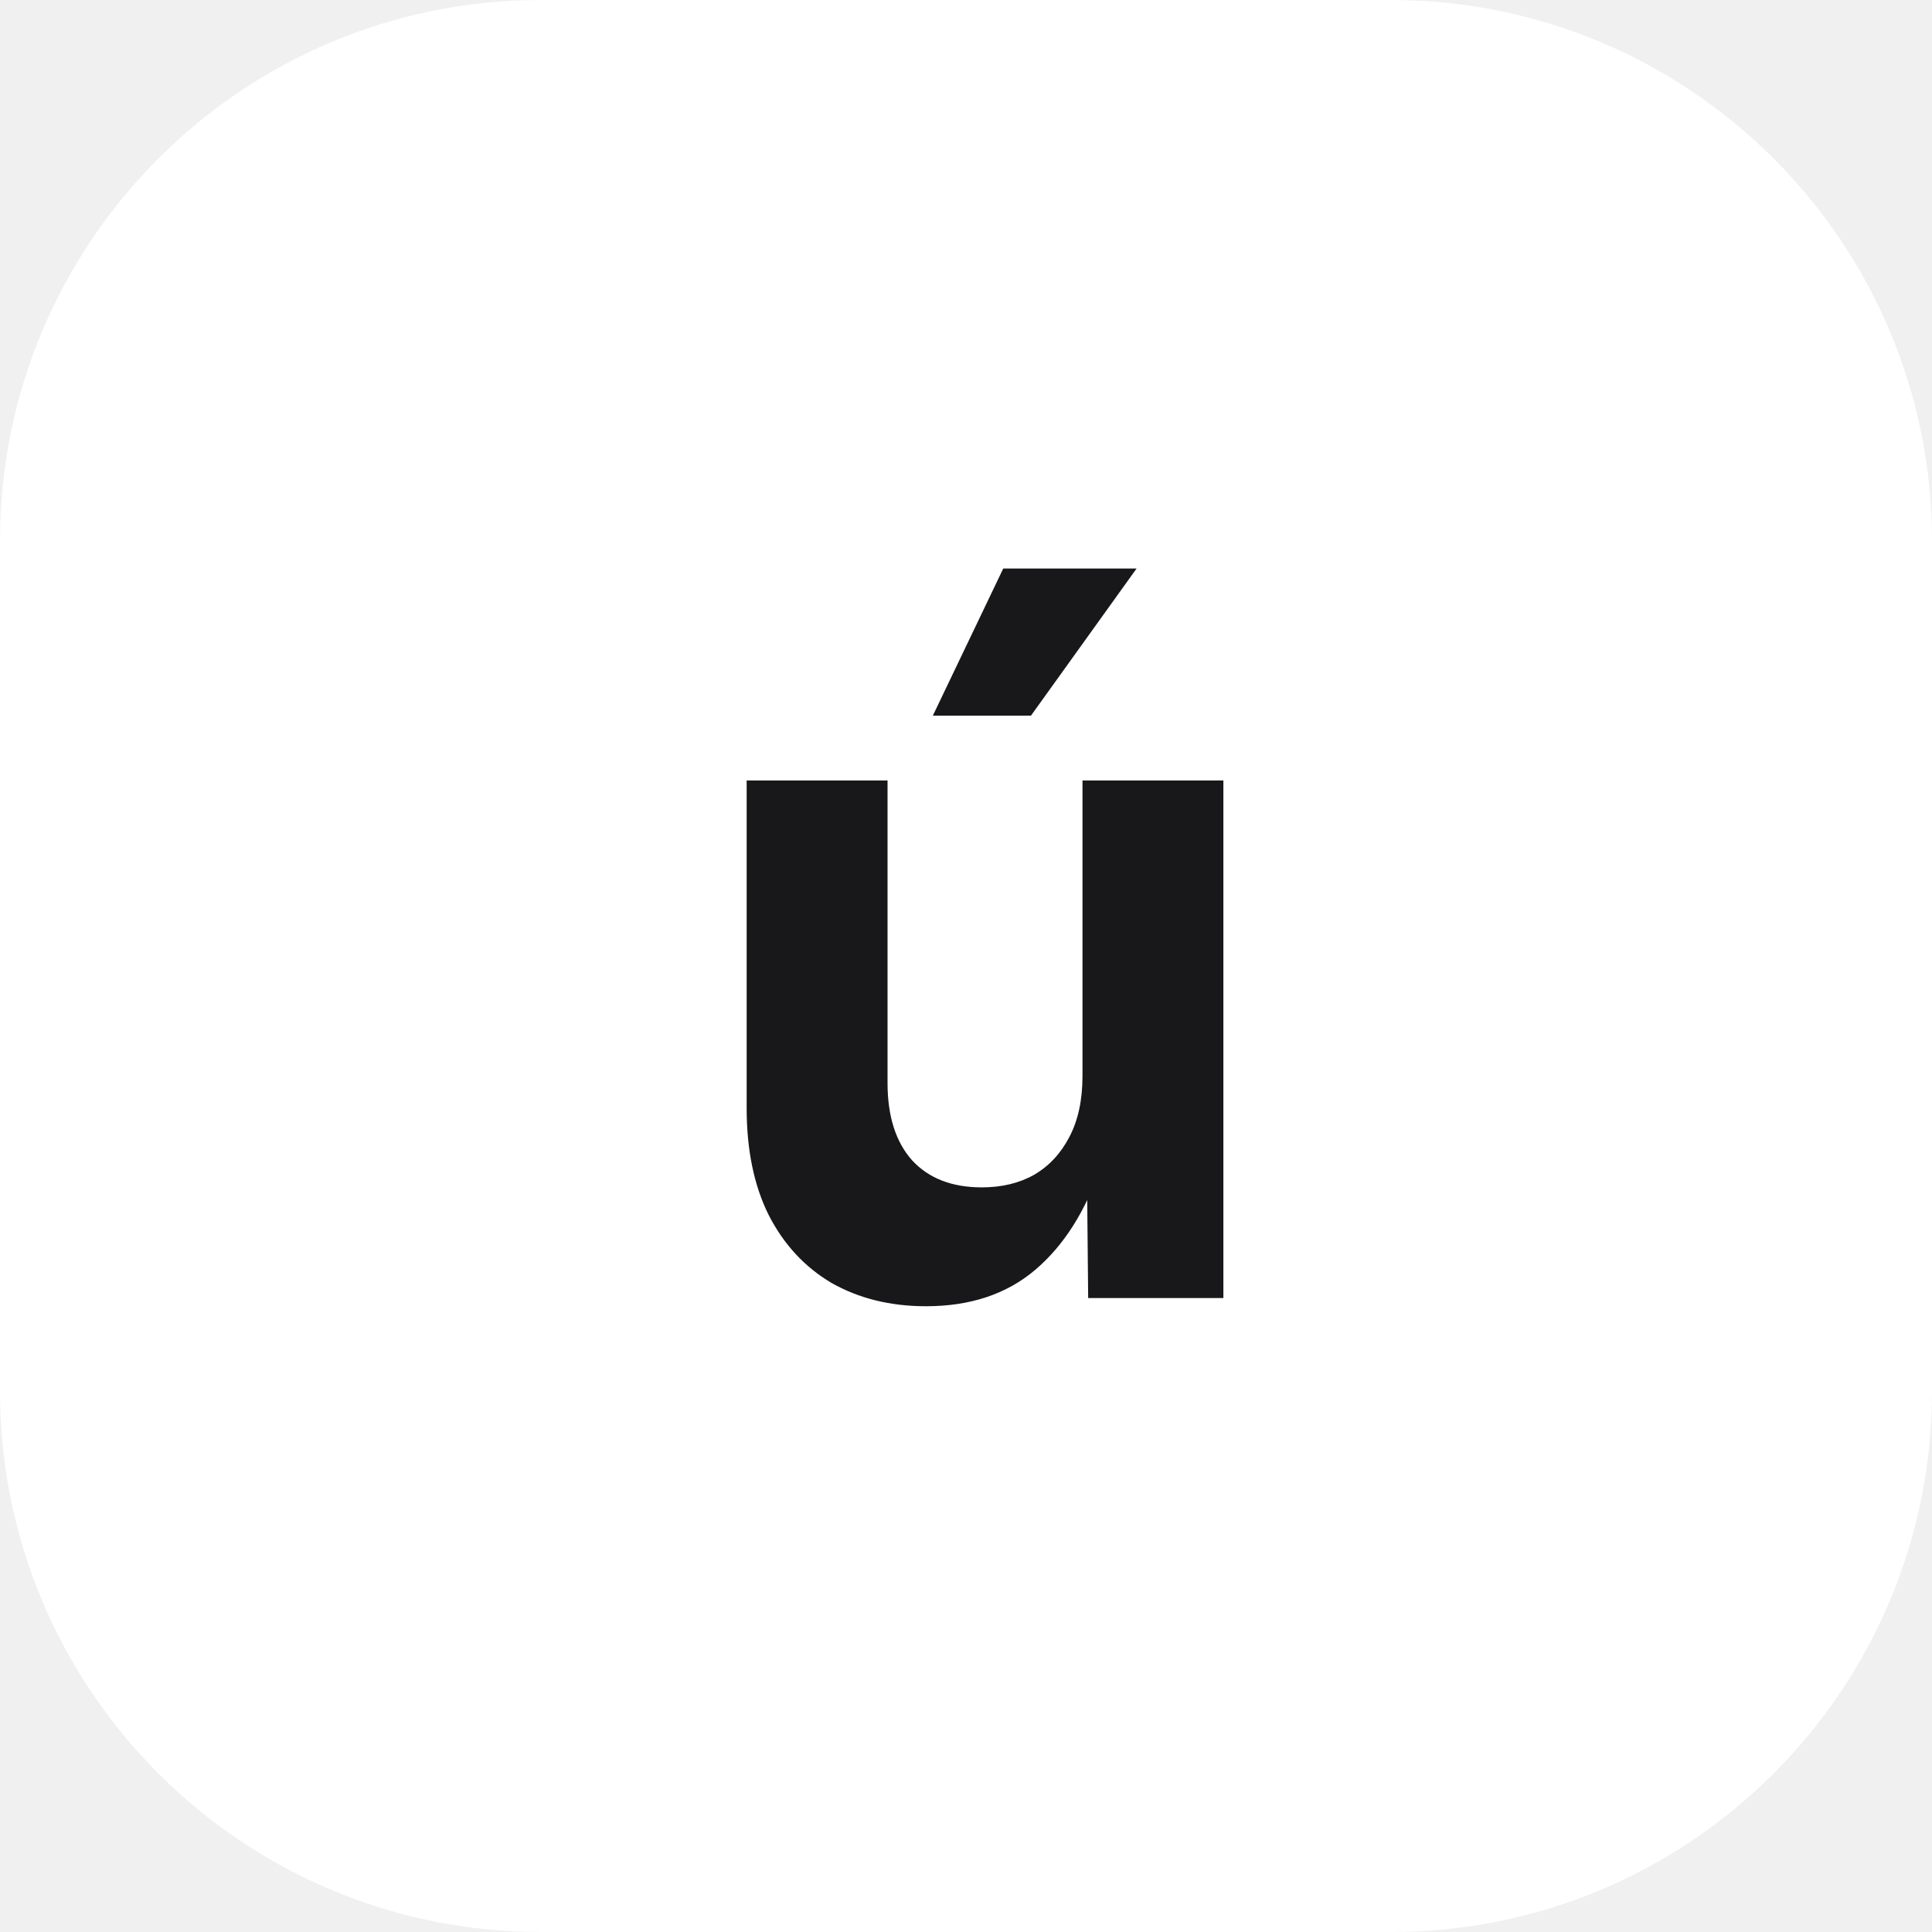
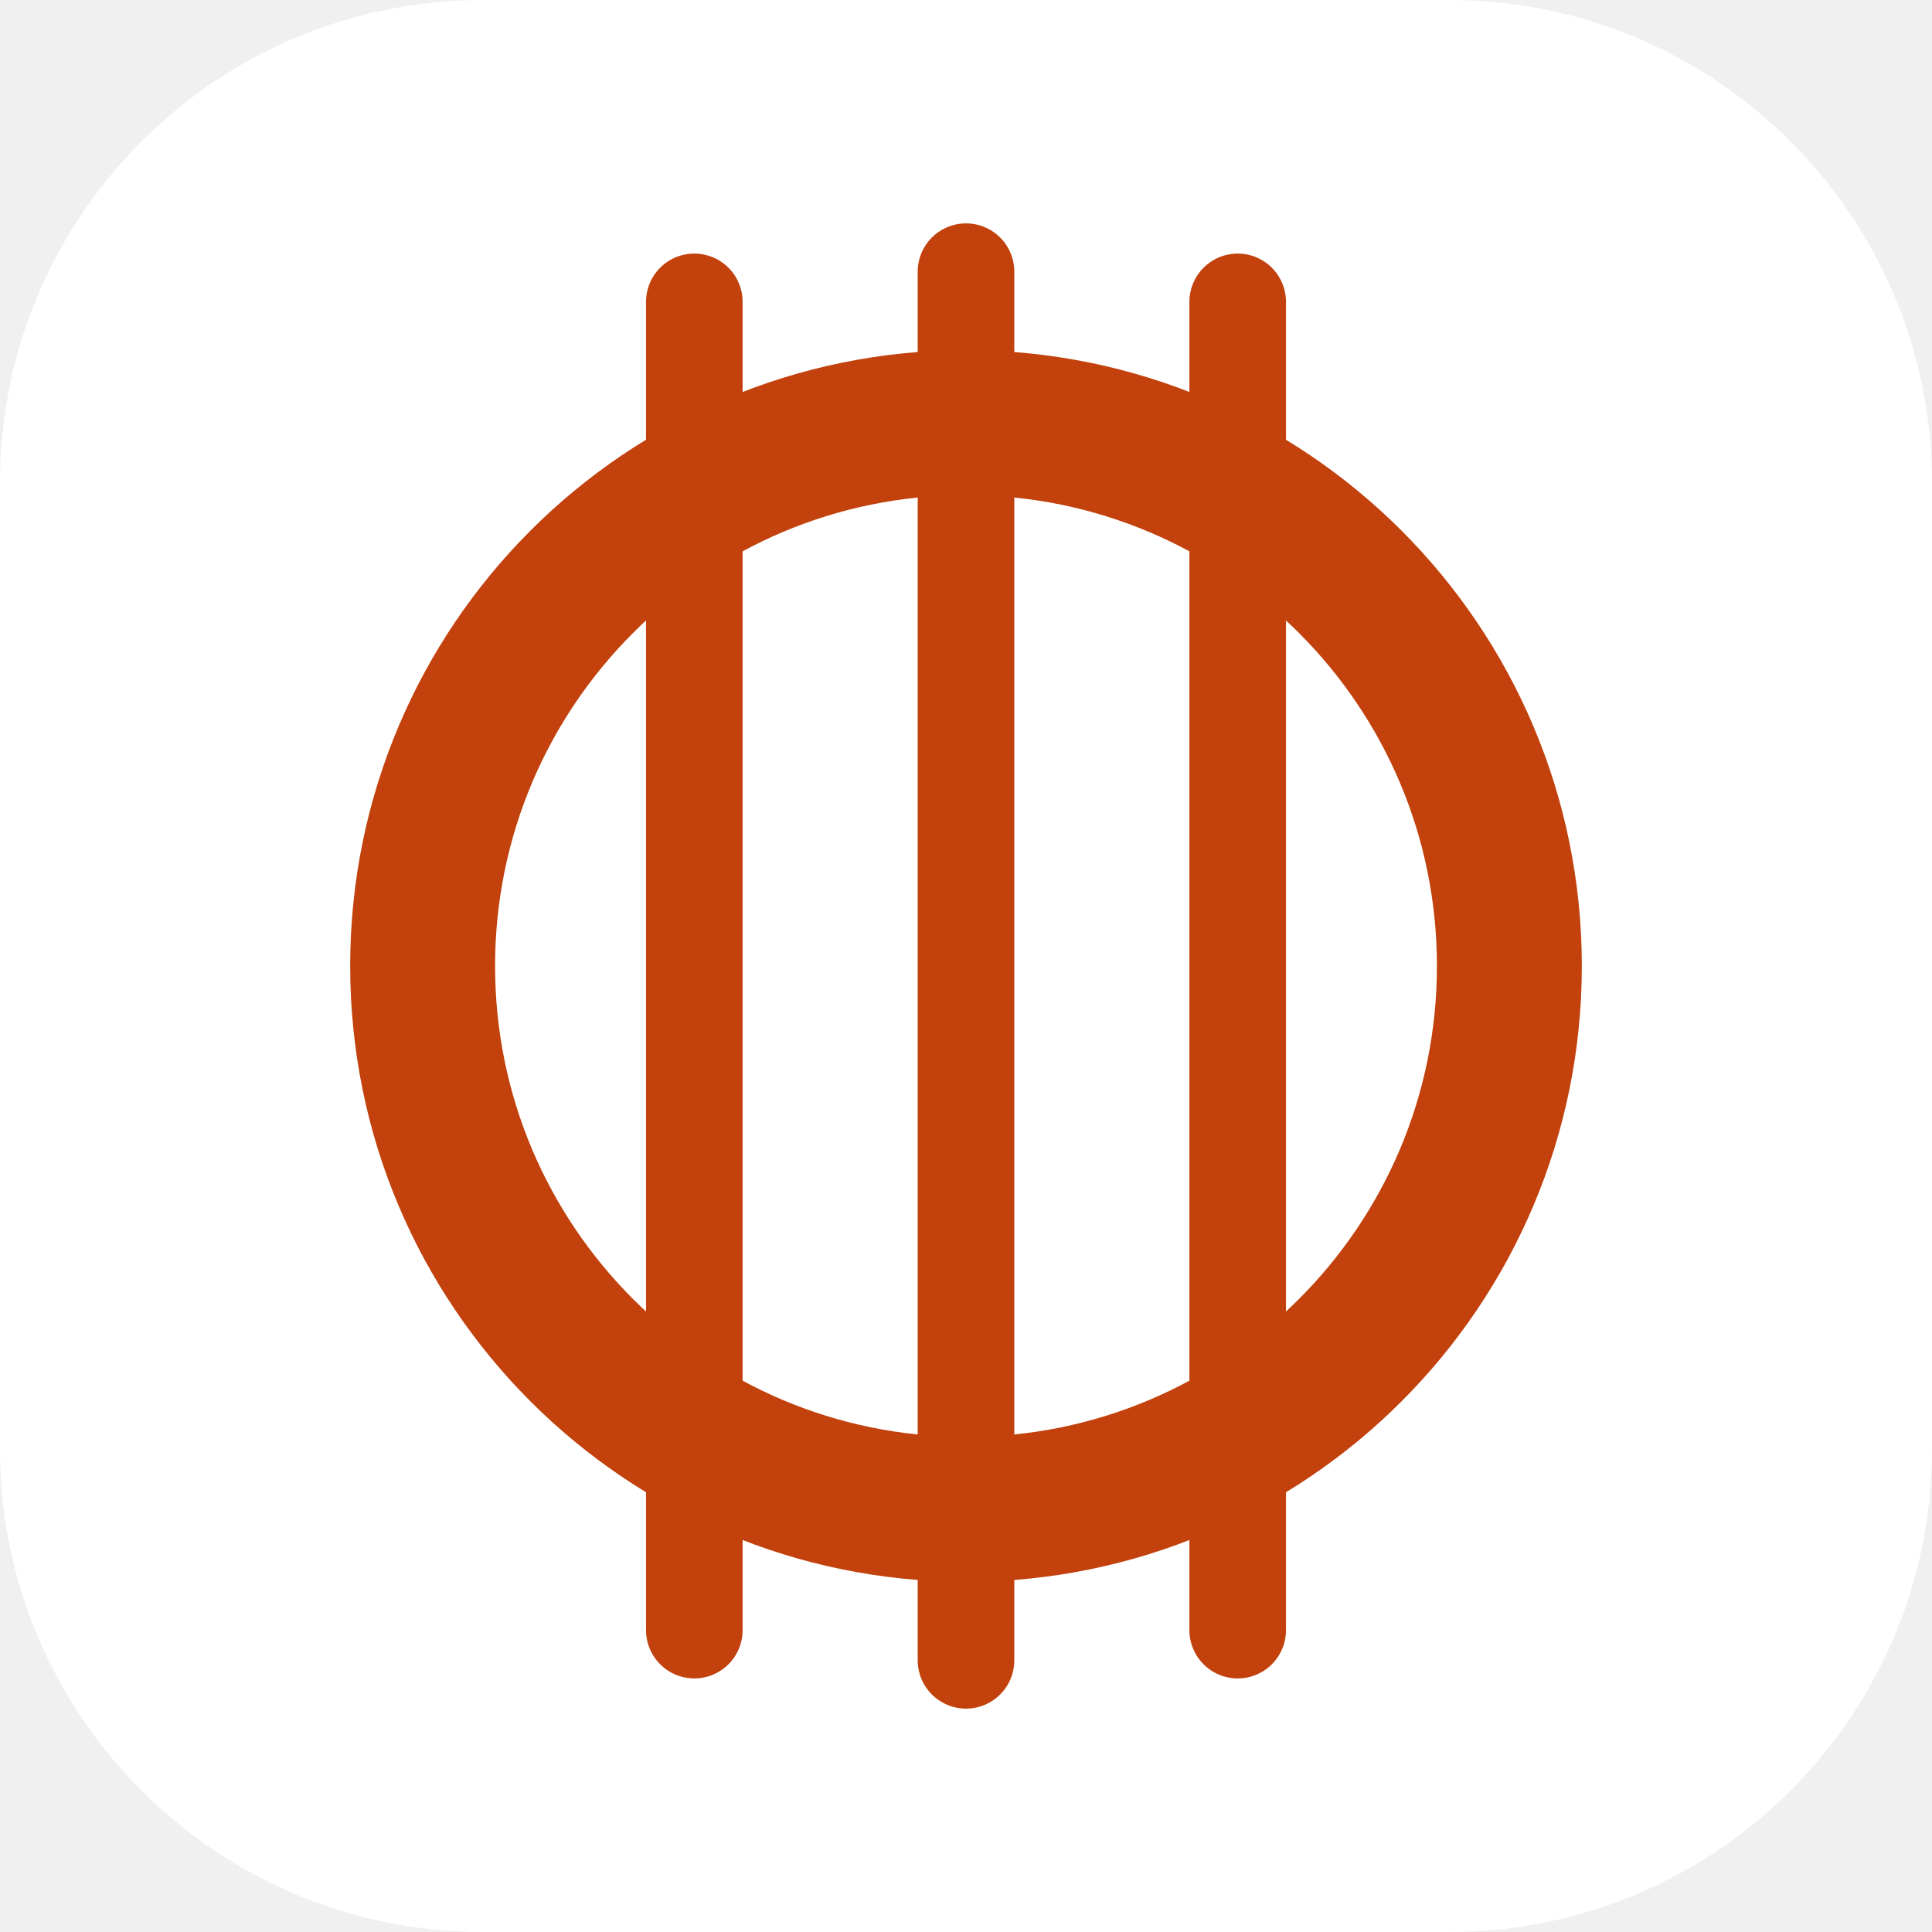
- <svg xmlns="http://www.w3.org/2000/svg" viewBox="0 0 64 64">
-   <rect width="64" height="64" fill="#fff" rx="17.92" ry="17.92" />
-   <path fill="#18181b" d="M30.672 43.271c-1.182 0-2.224-.261-3.125-.771q-1.335-.789-2.083-2.25c-.49-.984-.73-2.167-.73-3.542V25.854h4.667v10.021q0 1.648.813 2.562.828.897 2.312.896c.651 0 1.229-.135 1.729-.416.5-.292.886-.709 1.167-1.25.292-.552.437-1.23.437-2.021v-9.792h4.667V43h-4.479l-.042-4.354h.459q-.751 2.212-2.167 3.416-1.422 1.21-3.625 1.209m.229-19.563 2.333-4.875h4.417l-3.5 4.875Zm0 0" />
+ <svg xmlns="http://www.w3.org/2000/svg" width="32" height="32" viewBox="0 0 32 32">
+   <rect width="32" height="32" rx="8" fill="#fff" />
+   <circle cx="16" cy="16" r="9" fill="none" stroke="#c2410c" stroke-width="2.4" />
+   <line x1="11.5" y1="5" x2="11.5" y2="27" stroke="#c2410c" stroke-width="1.6" stroke-linecap="round" />
+   <line x1="16" y1="4.5" x2="16" y2="27.5" stroke="#c2410c" stroke-width="1.6" stroke-linecap="round" />
+   <line x1="20.5" y1="5" x2="20.5" y2="27" stroke="#c2410c" stroke-width="1.6" stroke-linecap="round" />
</svg>
